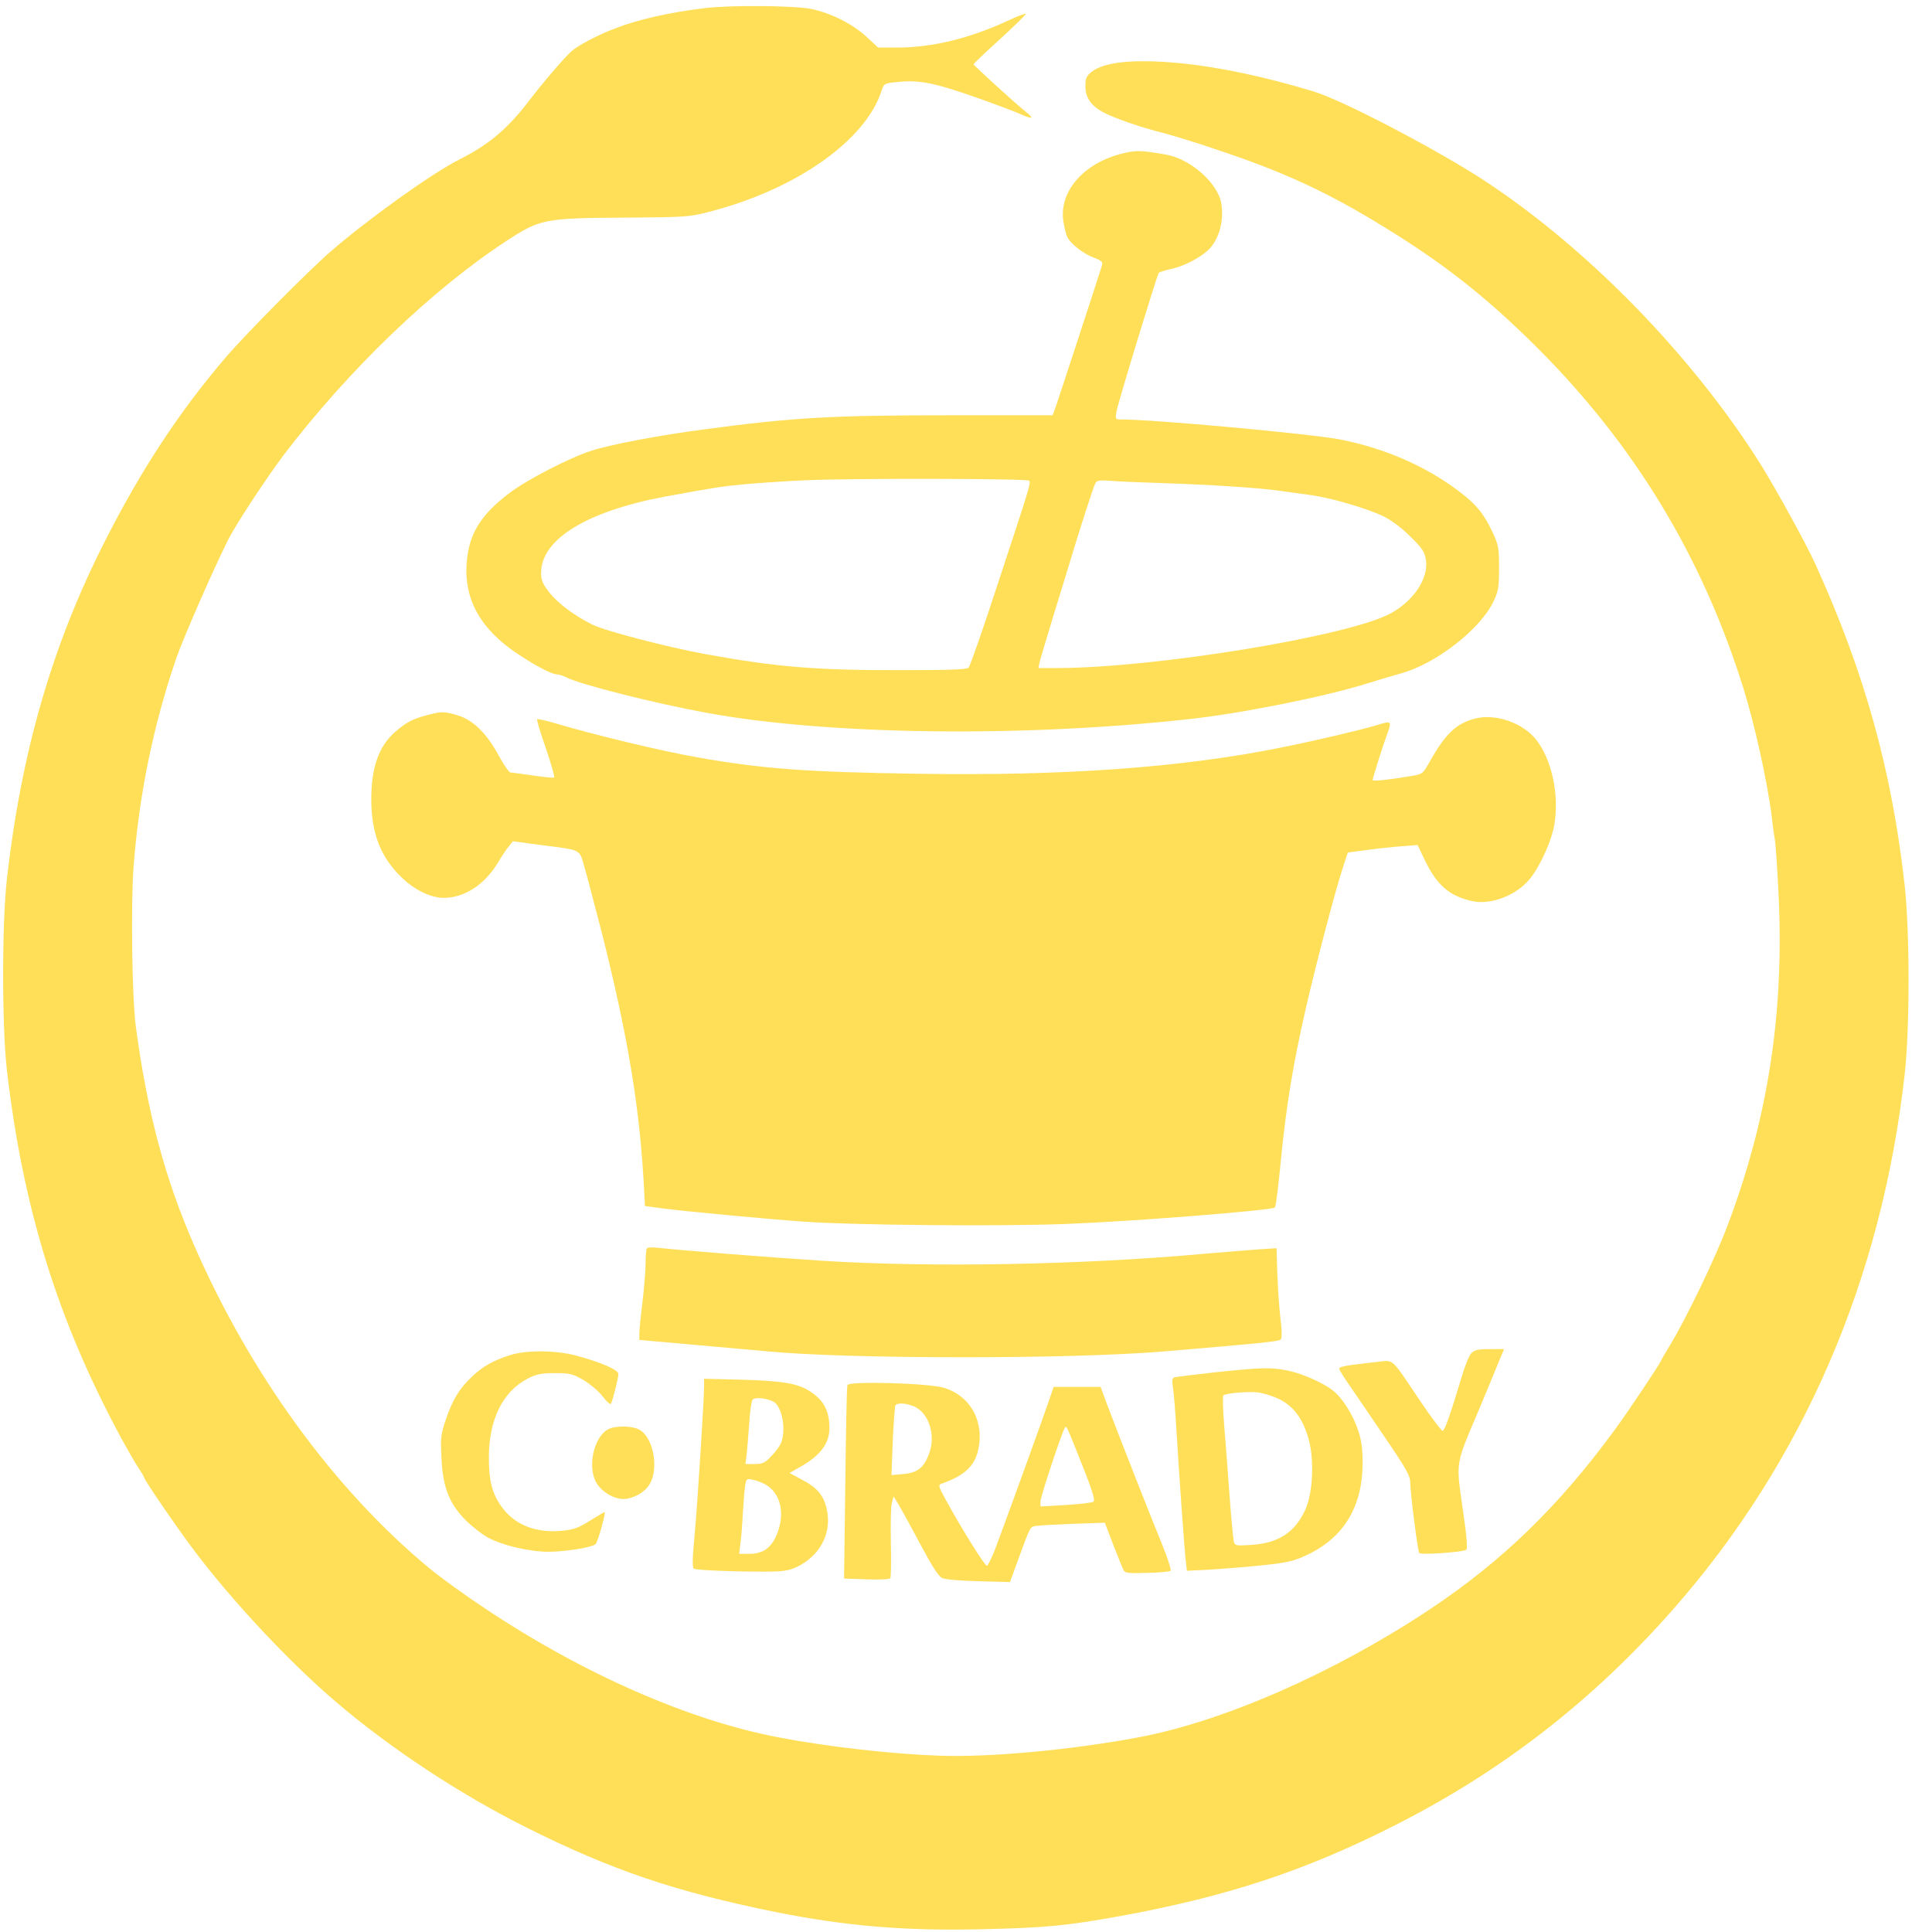
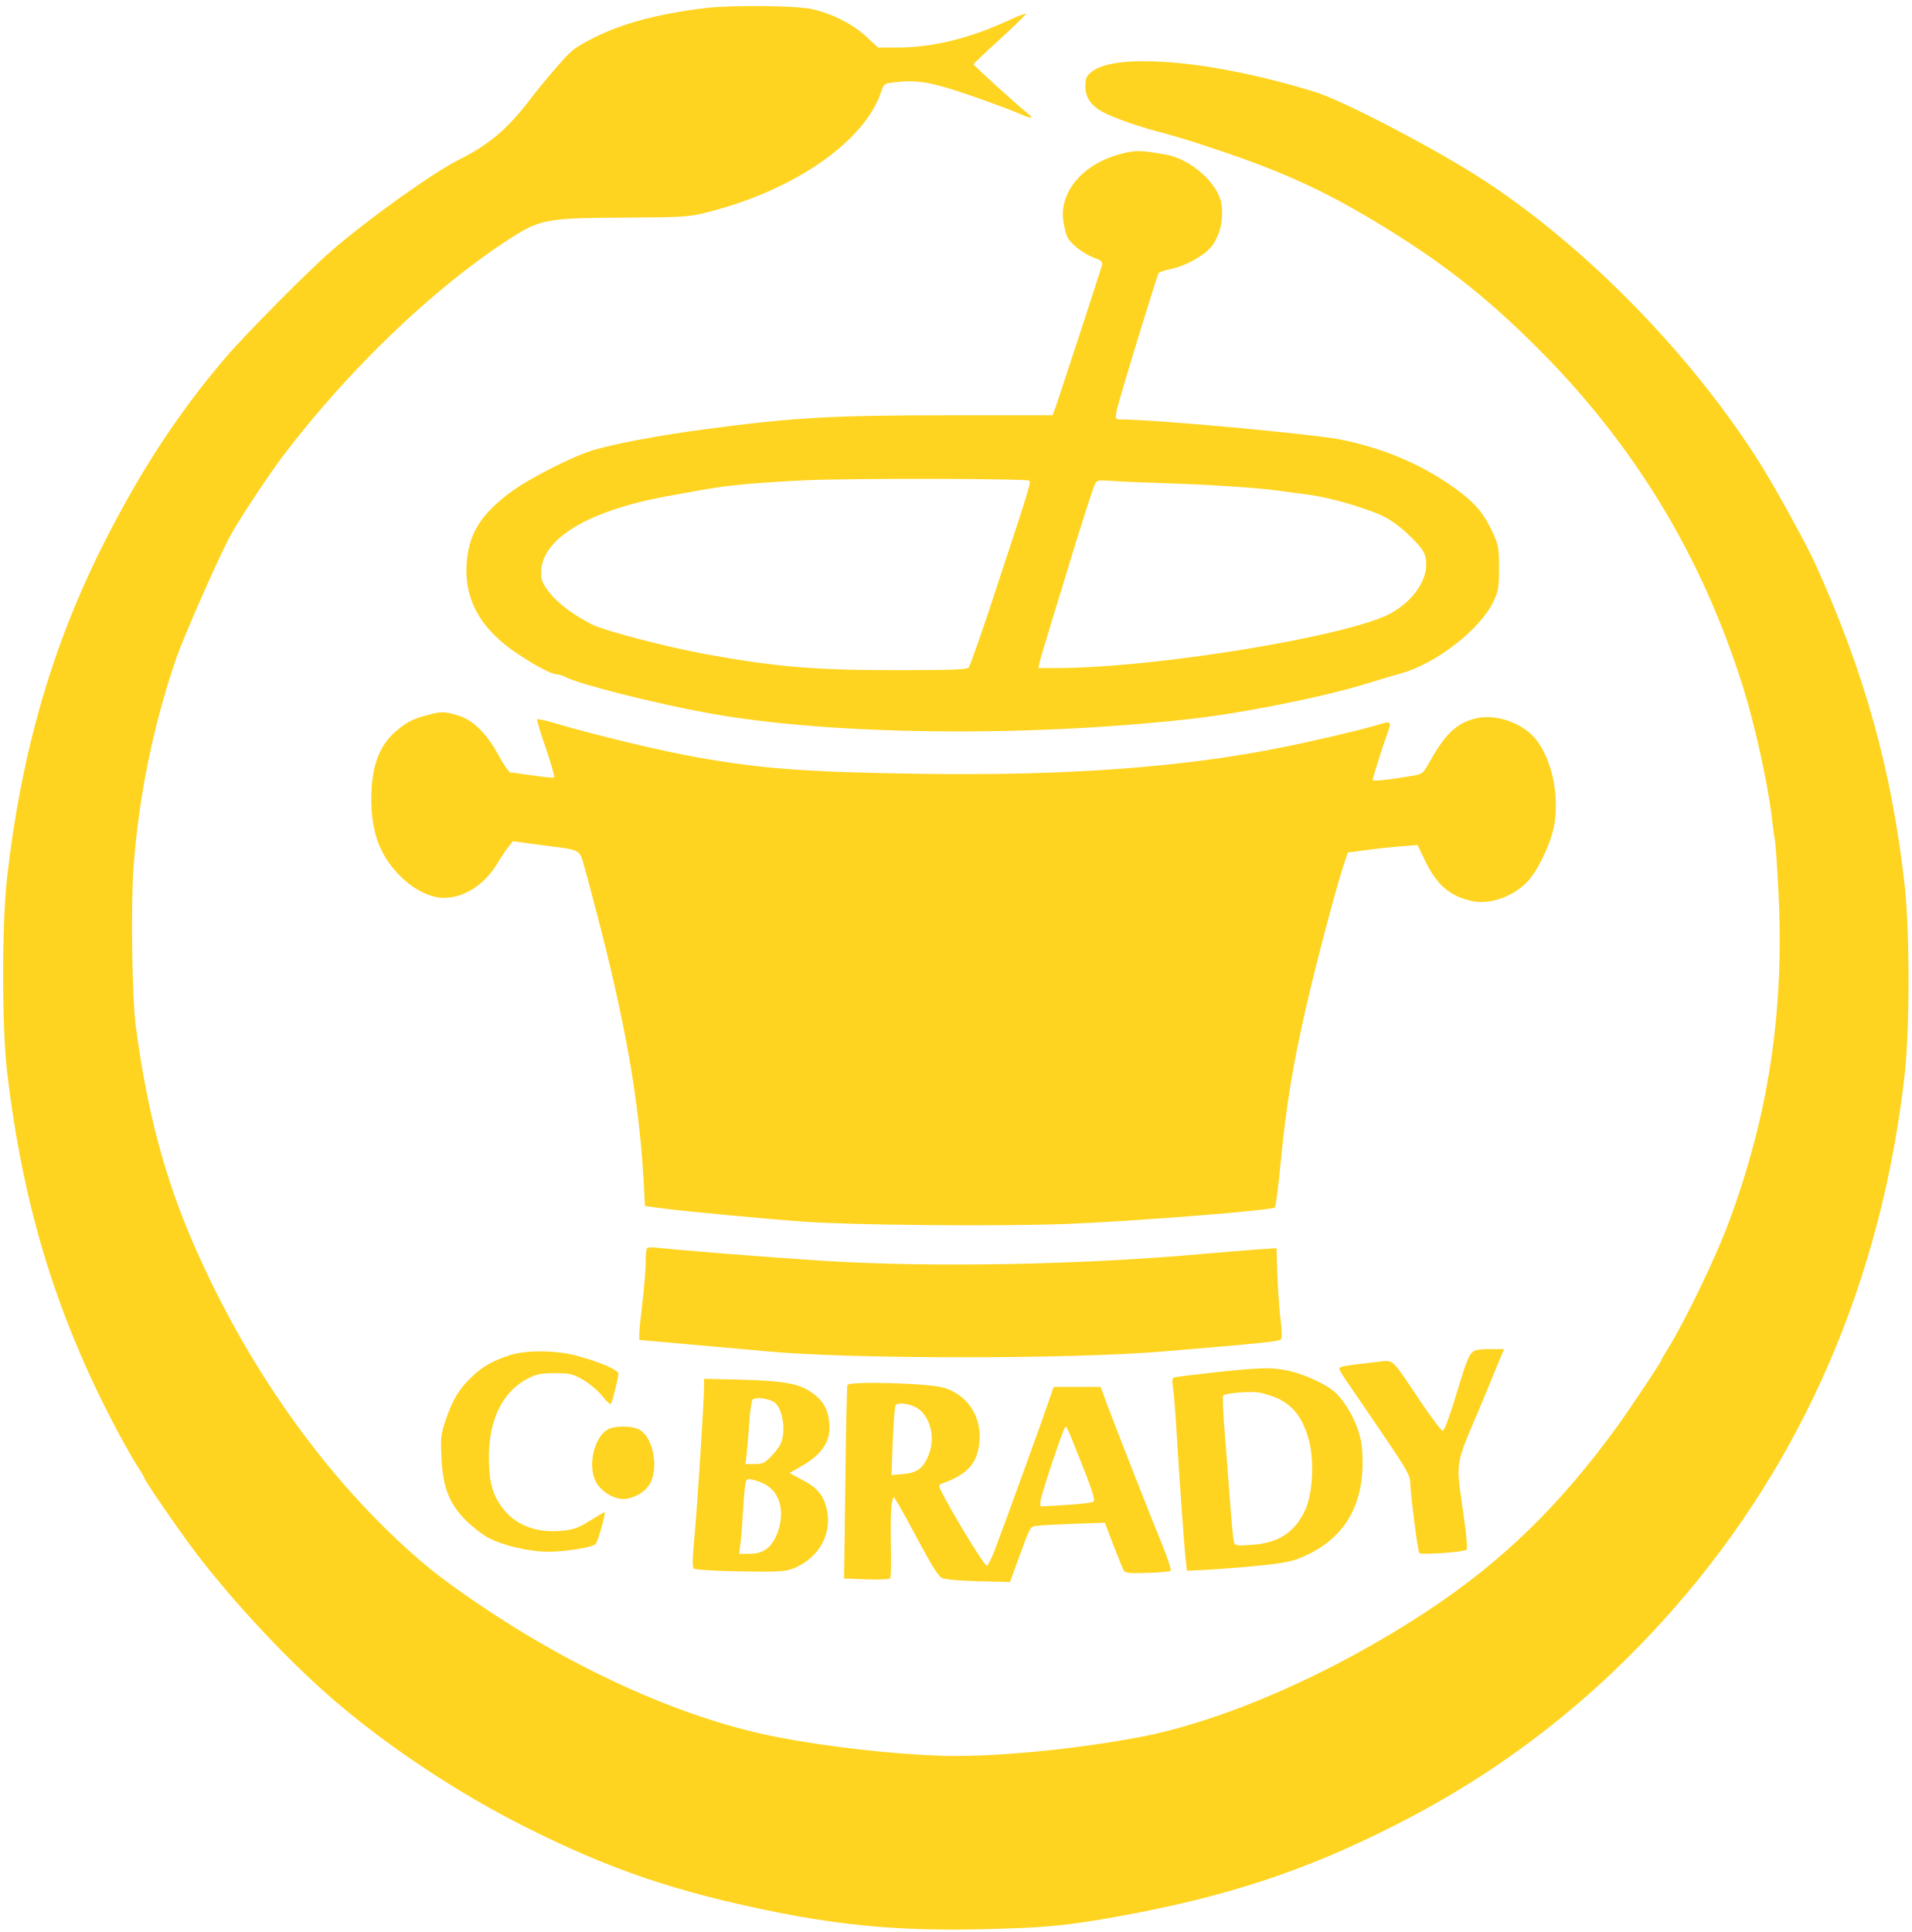
<svg xmlns="http://www.w3.org/2000/svg" version="1.0" width="468pt" height="473pt" viewBox="0 0 468 473" id="svg3209">
  <defs id="defs3237" />
-   <g transform="matrix(0.051148,0,0,-0.051148,0,473)" id="g3213" style="fill:#ffd420;fill-opacity:0.746">
-     <path d="m 3375,9209 c -168,-20 -319,-54 -430,-97 -85,-32 -179,-82 -210,-110 -35,-31 -140,-154 -200,-233 -105,-138 -194,-213 -337,-285 -126,-63 -434,-283 -613,-438 -101,-87 -407,-395 -502,-506 C 860,7280 677,7002 502,6657 250,6161 102,5649 33,5040 9,4825 9,4336 33,4125 111,3458 278,2921 585,2355 c 27,-49 61,-109 77,-132 15,-23 28,-44 28,-48 0,-11 162,-247 243,-354 184,-243 453,-530 672,-717 260,-223 597,-445 913,-603 409,-205 717,-309 1197,-406 331,-66 610,-90 974,-82 314,7 410,16 671,63 511,93 888,217 1317,435 514,260 951,600 1336,1039 619,706 995,1578 1104,2560 24,223 24,668 0,895 -61,551 -191,1021 -429,1545 -45,98 -184,351 -259,472 -325,518 -827,1035 -1324,1361 -226,148 -677,384 -815,426 -232,71 -459,119 -650,137 -212,20 -356,5 -415,-42 -25,-20 -30,-31 -30,-68 0,-54 25,-92 82,-124 51,-28 185,-75 295,-102 45,-12 164,-48 262,-82 294,-98 498,-191 735,-333 319,-191 533,-357 787,-610 466,-465 791,-1000 988,-1630 55,-176 116,-453 136,-615 5,-47 12,-96 15,-110 3,-14 11,-125 17,-247 30,-576 -48,-1085 -244,-1603 -59,-157 -198,-445 -277,-575 -23,-37 -41,-69 -41,-71 0,-7 -156,-241 -213,-319 -273,-375 -545,-639 -897,-873 -459,-304 -986,-535 -1395,-611 -321,-60 -713,-96 -950,-87 -229,8 -535,43 -765,87 -430,81 -938,304 -1406,616 -94,62 -216,150 -270,195 -455,377 -855,927 -1124,1543 -142,325 -225,639 -280,1050 -18,129 -24,581 -11,759 25,340 94,680 204,1001 32,94 181,434 249,569 39,77 182,294 266,406 310,407 710,792 1067,1025 159,104 181,109 565,111 292,2 309,3 405,28 413,106 747,340 824,578 12,36 13,37 76,43 108,12 184,-4 431,-93 61,-22 132,-49 159,-61 57,-25 67,-22 28,9 -46,36 -253,224 -253,230 0,3 56,57 125,119 69,63 125,118 125,122 0,4 -39,-10 -87,-33 -185,-85 -362,-128 -529,-128 l -91,0 -54,50 c -67,63 -171,115 -267,135 -81,16 -382,19 -507,4 z" id="path3215" style="fill:#ffd420;fill-opacity:0.746" />
-     <path d="m 5361,8510 c -180,-48 -294,-184 -271,-324 5,-30 13,-64 19,-74 17,-33 77,-79 125,-97 40,-15 45,-21 40,-39 -17,-56 -207,-636 -220,-673 l -16,-43 -481,0 c -571,0 -756,-10 -1182,-67 -215,-28 -449,-72 -545,-103 -103,-33 -305,-137 -390,-201 -138,-104 -195,-195 -206,-332 -15,-177 66,-323 248,-442 84,-56 160,-95 182,-95 10,0 29,-6 45,-14 65,-34 421,-124 671,-170 580,-107 1514,-119 2315,-30 247,27 647,107 848,170 61,19 136,41 165,49 167,47 379,212 441,345 23,48 26,68 26,160 0,97 -3,110 -32,172 -41,88 -79,133 -161,195 -161,121 -352,204 -567,247 -139,27 -900,97 -1054,96 -22,0 -23,3 -17,38 5,35 192,647 202,663 2,4 27,12 54,18 57,12 119,41 168,79 61,46 92,140 78,234 -15,98 -148,216 -267,236 -122,21 -143,22 -218,2 z M 4926,6947 c 9,-9 4,-27 -153,-502 -68,-209 -130,-386 -137,-393 -9,-9 -85,-12 -319,-12 -415,-1 -599,15 -937,76 -187,34 -485,112 -545,142 -86,43 -164,101 -205,153 -33,42 -40,59 -40,95 0,161 220,295 595,365 235,43 265,48 381,59 65,6 198,15 294,19 225,10 1056,8 1066,-2 z m 644,-12 c 213,-7 434,-21 535,-34 39,-5 108,-15 155,-21 103,-13 272,-62 358,-102 40,-19 86,-53 131,-97 60,-59 70,-75 76,-114 13,-88 -58,-195 -170,-256 -203,-109 -1128,-261 -1598,-261 l -87,0 6,28 c 3,15 35,119 69,232 35,113 70,228 78,255 42,139 110,352 119,368 8,16 19,17 76,13 37,-3 150,-8 252,-11 z" id="path3217" style="fill:#ffd420;fill-opacity:0.746" />
-     <path d="m 2042,5824 c -67,-18 -97,-33 -150,-79 -79,-69 -115,-170 -115,-325 1,-162 44,-274 144,-371 61,-60 140,-99 203,-99 98,0 194,62 257,165 19,32 43,68 54,81 l 20,25 125,-17 c 209,-27 191,-17 218,-109 13,-44 49,-184 82,-310 128,-507 186,-861 204,-1255 l 3,-55 89,-12 c 117,-15 491,-50 674,-63 240,-17 931,-23 1250,-11 318,12 988,65 1002,79 5,5 17,103 28,218 26,267 58,464 121,739 51,221 142,567 180,681 l 20,61 91,12 c 50,7 125,15 167,18 l 76,6 30,-63 c 60,-127 119,-180 229,-205 89,-21 211,25 277,104 51,62 108,188 120,270 21,140 -14,301 -86,395 -62,82 -194,129 -292,105 -92,-23 -145,-73 -222,-211 -32,-56 -32,-56 -94,-66 -101,-17 -177,-25 -177,-18 0,9 47,159 71,224 21,60 20,61 -57,37 -75,-22 -284,-72 -450,-105 -472,-96 -1039,-137 -1739,-126 -529,8 -739,23 -1043,76 -179,31 -501,108 -706,169 -38,11 -72,18 -75,16 -3,-3 16,-66 42,-140 25,-74 43,-136 39,-139 -4,-2 -50,2 -102,10 -52,7 -100,14 -107,14 -6,0 -32,37 -57,83 -57,105 -123,170 -197,191 -63,19 -78,19 -147,0 z" id="path3219" style="fill:#ffd420;fill-opacity:0.746" />
-     <path d="m 3097,3273 c -4,-3 -7,-36 -7,-72 0,-36 -7,-120 -15,-186 -8,-66 -15,-134 -15,-150 l 0,-31 258,-23 c 141,-12 298,-27 347,-31 387,-38 1455,-39 1905,-1 468,39 551,48 560,57 6,6 6,40 0,90 -9,70 -17,202 -19,313 l -1,34 -92,-6 c -51,-4 -167,-13 -258,-21 -586,-53 -1307,-66 -1825,-33 -250,16 -678,50 -786,62 -25,3 -48,2 -52,-2 z" id="path3221" style="fill:#ffd420;fill-opacity:0.746" />
-     <path d="m 7042,2770 c -11,-11 -31,-62 -46,-113 -53,-177 -81,-257 -91,-258 -5,-1 -54,63 -107,142 -144,214 -124,196 -205,188 -152,-17 -183,-22 -183,-33 0,-6 23,-42 50,-81 27,-39 103,-150 169,-248 106,-156 121,-183 121,-220 1,-50 36,-326 43,-333 9,-10 207,4 225,15 7,4 2,66 -14,176 -36,258 -43,216 81,510 37,88 77,186 90,218 l 24,57 -69,0 c -57,0 -73,-4 -88,-20 z" id="path3223" style="fill:#ffd420;fill-opacity:0.746" />
-     <path d="m 2440,2761 c -80,-26 -129,-53 -181,-103 -60,-56 -93,-110 -125,-205 -24,-70 -26,-88 -21,-183 6,-140 37,-220 116,-299 31,-31 79,-68 106,-83 73,-39 200,-68 292,-68 85,1 208,21 224,37 11,11 50,153 43,153 -3,0 -34,-19 -70,-41 -52,-33 -78,-43 -129,-48 -129,-14 -234,28 -296,117 -44,63 -59,122 -59,235 0,179 66,313 184,375 43,22 64,27 131,27 73,0 85,-3 138,-33 31,-19 73,-54 91,-78 19,-25 37,-41 40,-36 8,14 36,124 36,143 0,20 -88,58 -206,89 -98,25 -235,26 -314,1 z" id="path3225" style="fill:#ffd420;fill-opacity:0.746" />
-     <path d="m 5815,2679 c -99,-11 -186,-22 -194,-24 -10,-4 -12,-16 -7,-48 4,-23 11,-109 16,-192 14,-236 40,-596 46,-643 l 5,-43 117,6 c 64,4 177,13 251,21 112,12 146,20 205,48 176,82 266,229 268,436 0,72 -5,111 -21,160 -26,78 -77,159 -124,194 -49,38 -154,83 -222,95 -76,14 -122,13 -340,-10 z m 305,-127 c 69,-34 113,-90 141,-184 31,-100 24,-267 -14,-348 -49,-107 -128,-159 -258,-167 -69,-5 -77,-4 -83,13 -3,11 -13,111 -21,224 -8,113 -20,265 -26,339 -6,73 -7,136 -4,139 10,11 115,20 165,15 25,-3 70,-17 100,-31 z" id="path3227" style="fill:#ffd420;fill-opacity:0.746" />
-     <path d="m 3370,2615 c 0,-69 -31,-557 -45,-710 -11,-116 -12,-161 -4,-166 13,-7 175,-14 339,-14 85,0 114,4 151,21 110,51 169,157 148,268 -13,71 -44,111 -117,149 l -63,34 66,38 c 83,49 125,107 125,175 0,89 -30,141 -105,185 -55,32 -132,44 -327,49 l -168,4 0,-33 z m 331,-76 c 41,-21 63,-131 38,-196 -5,-15 -27,-45 -47,-65 -31,-33 -42,-38 -80,-38 l -44,0 6,48 c 3,26 8,92 12,147 3,55 11,106 16,113 11,13 66,8 99,-9 z m -37,-397 c 71,-41 94,-134 57,-232 -27,-70 -67,-100 -135,-100 l -48,0 5,43 c 4,23 9,87 12,142 3,55 8,117 11,138 6,37 7,38 37,32 18,-4 45,-14 61,-23 z" id="path3229" style="fill:#ffd420;fill-opacity:0.746" />
-     <path d="m 4056,2618 c -3,-7 -7,-218 -10,-469 l -6,-457 107,-4 c 60,-2 111,0 114,5 4,5 5,81 3,170 -2,89 0,175 5,192 l 8,30 24,-39 c 13,-22 60,-107 104,-190 57,-107 87,-154 105,-162 14,-7 91,-13 175,-15 l 149,-4 33,90 c 68,186 62,174 96,179 18,3 98,7 178,10 l 147,5 41,-107 c 23,-59 45,-114 50,-122 7,-12 28,-14 112,-11 57,1 108,6 112,10 4,4 -15,64 -43,132 -50,121 -193,485 -260,661 l -32,87 -113,0 -112,0 -23,-67 c -29,-87 -221,-615 -258,-712 -16,-41 -33,-75 -38,-77 -9,-3 -121,176 -199,319 -34,62 -35,68 -18,74 106,37 156,82 174,157 33,138 -35,263 -163,302 -72,22 -456,33 -462,13 z m 318,-102 c 72,-30 107,-139 72,-229 -25,-66 -55,-89 -123,-95 l -56,-5 6,163 c 4,89 10,166 13,171 8,13 50,11 88,-5 z m 778,-211 c 74,-183 91,-236 82,-245 -5,-5 -64,-12 -132,-16 l -122,-7 0,24 c 0,22 101,326 116,351 8,13 7,15 56,-107 z" id="path3231" style="fill:#ffd420;fill-opacity:0.746" />
-     <path d="m 2910,2406 c -73,-40 -102,-197 -48,-267 34,-45 95,-74 140,-65 52,10 98,43 115,84 35,83 4,215 -58,247 -35,19 -116,19 -149,1 z" id="path3233" style="fill:#ffd420;fill-opacity:0.746" />
+   <g transform="matrix(0.051148,0,0,-0.051148,0,473)" id="g3213" style="fill:#ffd420;fill-opacity:1">
+     <path d="m 3375,9209 c -168,-20 -319,-54 -430,-97 -85,-32 -179,-82 -210,-110 -35,-31 -140,-154 -200,-233 -105,-138 -194,-213 -337,-285 -126,-63 -434,-283 -613,-438 -101,-87 -407,-395 -502,-506 C 860,7280 677,7002 502,6657 250,6161 102,5649 33,5040 9,4825 9,4336 33,4125 111,3458 278,2921 585,2355 c 27,-49 61,-109 77,-132 15,-23 28,-44 28,-48 0,-11 162,-247 243,-354 184,-243 453,-530 672,-717 260,-223 597,-445 913,-603 409,-205 717,-309 1197,-406 331,-66 610,-90 974,-82 314,7 410,16 671,63 511,93 888,217 1317,435 514,260 951,600 1336,1039 619,706 995,1578 1104,2560 24,223 24,668 0,895 -61,551 -191,1021 -429,1545 -45,98 -184,351 -259,472 -325,518 -827,1035 -1324,1361 -226,148 -677,384 -815,426 -232,71 -459,119 -650,137 -212,20 -356,5 -415,-42 -25,-20 -30,-31 -30,-68 0,-54 25,-92 82,-124 51,-28 185,-75 295,-102 45,-12 164,-48 262,-82 294,-98 498,-191 735,-333 319,-191 533,-357 787,-610 466,-465 791,-1000 988,-1630 55,-176 116,-453 136,-615 5,-47 12,-96 15,-110 3,-14 11,-125 17,-247 30,-576 -48,-1085 -244,-1603 -59,-157 -198,-445 -277,-575 -23,-37 -41,-69 -41,-71 0,-7 -156,-241 -213,-319 -273,-375 -545,-639 -897,-873 -459,-304 -986,-535 -1395,-611 -321,-60 -713,-96 -950,-87 -229,8 -535,43 -765,87 -430,81 -938,304 -1406,616 -94,62 -216,150 -270,195 -455,377 -855,927 -1124,1543 -142,325 -225,639 -280,1050 -18,129 -24,581 -11,759 25,340 94,680 204,1001 32,94 181,434 249,569 39,77 182,294 266,406 310,407 710,792 1067,1025 159,104 181,109 565,111 292,2 309,3 405,28 413,106 747,340 824,578 12,36 13,37 76,43 108,12 184,-4 431,-93 61,-22 132,-49 159,-61 57,-25 67,-22 28,9 -46,36 -253,224 -253,230 0,3 56,57 125,119 69,63 125,118 125,122 0,4 -39,-10 -87,-33 -185,-85 -362,-128 -529,-128 l -91,0 -54,50 c -67,63 -171,115 -267,135 -81,16 -382,19 -507,4 z" id="path3215" style="fill:#ffd420;fill-opacity:1" />
+     <path d="m 5361,8510 c -180,-48 -294,-184 -271,-324 5,-30 13,-64 19,-74 17,-33 77,-79 125,-97 40,-15 45,-21 40,-39 -17,-56 -207,-636 -220,-673 l -16,-43 -481,0 c -571,0 -756,-10 -1182,-67 -215,-28 -449,-72 -545,-103 -103,-33 -305,-137 -390,-201 -138,-104 -195,-195 -206,-332 -15,-177 66,-323 248,-442 84,-56 160,-95 182,-95 10,0 29,-6 45,-14 65,-34 421,-124 671,-170 580,-107 1514,-119 2315,-30 247,27 647,107 848,170 61,19 136,41 165,49 167,47 379,212 441,345 23,48 26,68 26,160 0,97 -3,110 -32,172 -41,88 -79,133 -161,195 -161,121 -352,204 -567,247 -139,27 -900,97 -1054,96 -22,0 -23,3 -17,38 5,35 192,647 202,663 2,4 27,12 54,18 57,12 119,41 168,79 61,46 92,140 78,234 -15,98 -148,216 -267,236 -122,21 -143,22 -218,2 z M 4926,6947 c 9,-9 4,-27 -153,-502 -68,-209 -130,-386 -137,-393 -9,-9 -85,-12 -319,-12 -415,-1 -599,15 -937,76 -187,34 -485,112 -545,142 -86,43 -164,101 -205,153 -33,42 -40,59 -40,95 0,161 220,295 595,365 235,43 265,48 381,59 65,6 198,15 294,19 225,10 1056,8 1066,-2 z m 644,-12 c 213,-7 434,-21 535,-34 39,-5 108,-15 155,-21 103,-13 272,-62 358,-102 40,-19 86,-53 131,-97 60,-59 70,-75 76,-114 13,-88 -58,-195 -170,-256 -203,-109 -1128,-261 -1598,-261 l -87,0 6,28 c 3,15 35,119 69,232 35,113 70,228 78,255 42,139 110,352 119,368 8,16 19,17 76,13 37,-3 150,-8 252,-11 z" id="path3217" style="fill:#ffd420;fill-opacity:1" />
+     <path d="m 2042,5824 c -67,-18 -97,-33 -150,-79 -79,-69 -115,-170 -115,-325 1,-162 44,-274 144,-371 61,-60 140,-99 203,-99 98,0 194,62 257,165 19,32 43,68 54,81 l 20,25 125,-17 c 209,-27 191,-17 218,-109 13,-44 49,-184 82,-310 128,-507 186,-861 204,-1255 l 3,-55 89,-12 c 117,-15 491,-50 674,-63 240,-17 931,-23 1250,-11 318,12 988,65 1002,79 5,5 17,103 28,218 26,267 58,464 121,739 51,221 142,567 180,681 l 20,61 91,12 c 50,7 125,15 167,18 l 76,6 30,-63 c 60,-127 119,-180 229,-205 89,-21 211,25 277,104 51,62 108,188 120,270 21,140 -14,301 -86,395 -62,82 -194,129 -292,105 -92,-23 -145,-73 -222,-211 -32,-56 -32,-56 -94,-66 -101,-17 -177,-25 -177,-18 0,9 47,159 71,224 21,60 20,61 -57,37 -75,-22 -284,-72 -450,-105 -472,-96 -1039,-137 -1739,-126 -529,8 -739,23 -1043,76 -179,31 -501,108 -706,169 -38,11 -72,18 -75,16 -3,-3 16,-66 42,-140 25,-74 43,-136 39,-139 -4,-2 -50,2 -102,10 -52,7 -100,14 -107,14 -6,0 -32,37 -57,83 -57,105 -123,170 -197,191 -63,19 -78,19 -147,0 z" id="path3219" style="fill:#ffd420;fill-opacity:1" />
+     <path d="m 3097,3273 c -4,-3 -7,-36 -7,-72 0,-36 -7,-120 -15,-186 -8,-66 -15,-134 -15,-150 l 0,-31 258,-23 c 141,-12 298,-27 347,-31 387,-38 1455,-39 1905,-1 468,39 551,48 560,57 6,6 6,40 0,90 -9,70 -17,202 -19,313 l -1,34 -92,-6 c -51,-4 -167,-13 -258,-21 -586,-53 -1307,-66 -1825,-33 -250,16 -678,50 -786,62 -25,3 -48,2 -52,-2 z" id="path3221" style="fill:#ffd420;fill-opacity:1" />
+     <path d="m 7042,2770 c -11,-11 -31,-62 -46,-113 -53,-177 -81,-257 -91,-258 -5,-1 -54,63 -107,142 -144,214 -124,196 -205,188 -152,-17 -183,-22 -183,-33 0,-6 23,-42 50,-81 27,-39 103,-150 169,-248 106,-156 121,-183 121,-220 1,-50 36,-326 43,-333 9,-10 207,4 225,15 7,4 2,66 -14,176 -36,258 -43,216 81,510 37,88 77,186 90,218 l 24,57 -69,0 c -57,0 -73,-4 -88,-20 z" id="path3223" style="fill:#ffd420;fill-opacity:1" />
+     <path d="m 2440,2761 c -80,-26 -129,-53 -181,-103 -60,-56 -93,-110 -125,-205 -24,-70 -26,-88 -21,-183 6,-140 37,-220 116,-299 31,-31 79,-68 106,-83 73,-39 200,-68 292,-68 85,1 208,21 224,37 11,11 50,153 43,153 -3,0 -34,-19 -70,-41 -52,-33 -78,-43 -129,-48 -129,-14 -234,28 -296,117 -44,63 -59,122 -59,235 0,179 66,313 184,375 43,22 64,27 131,27 73,0 85,-3 138,-33 31,-19 73,-54 91,-78 19,-25 37,-41 40,-36 8,14 36,124 36,143 0,20 -88,58 -206,89 -98,25 -235,26 -314,1 z" id="path3225" style="fill:#ffd420;fill-opacity:1" />
+     <path d="m 5815,2679 c -99,-11 -186,-22 -194,-24 -10,-4 -12,-16 -7,-48 4,-23 11,-109 16,-192 14,-236 40,-596 46,-643 l 5,-43 117,6 c 64,4 177,13 251,21 112,12 146,20 205,48 176,82 266,229 268,436 0,72 -5,111 -21,160 -26,78 -77,159 -124,194 -49,38 -154,83 -222,95 -76,14 -122,13 -340,-10 z m 305,-127 c 69,-34 113,-90 141,-184 31,-100 24,-267 -14,-348 -49,-107 -128,-159 -258,-167 -69,-5 -77,-4 -83,13 -3,11 -13,111 -21,224 -8,113 -20,265 -26,339 -6,73 -7,136 -4,139 10,11 115,20 165,15 25,-3 70,-17 100,-31 z" id="path3227" style="fill:#ffd420;fill-opacity:1" />
+     <path d="m 3370,2615 c 0,-69 -31,-557 -45,-710 -11,-116 -12,-161 -4,-166 13,-7 175,-14 339,-14 85,0 114,4 151,21 110,51 169,157 148,268 -13,71 -44,111 -117,149 l -63,34 66,38 c 83,49 125,107 125,175 0,89 -30,141 -105,185 -55,32 -132,44 -327,49 l -168,4 0,-33 z m 331,-76 c 41,-21 63,-131 38,-196 -5,-15 -27,-45 -47,-65 -31,-33 -42,-38 -80,-38 l -44,0 6,48 c 3,26 8,92 12,147 3,55 11,106 16,113 11,13 66,8 99,-9 z m -37,-397 c 71,-41 94,-134 57,-232 -27,-70 -67,-100 -135,-100 l -48,0 5,43 c 4,23 9,87 12,142 3,55 8,117 11,138 6,37 7,38 37,32 18,-4 45,-14 61,-23 z" id="path3229" style="fill:#ffd420;fill-opacity:1" />
+     <path d="m 4056,2618 c -3,-7 -7,-218 -10,-469 l -6,-457 107,-4 c 60,-2 111,0 114,5 4,5 5,81 3,170 -2,89 0,175 5,192 l 8,30 24,-39 c 13,-22 60,-107 104,-190 57,-107 87,-154 105,-162 14,-7 91,-13 175,-15 l 149,-4 33,90 c 68,186 62,174 96,179 18,3 98,7 178,10 l 147,5 41,-107 c 23,-59 45,-114 50,-122 7,-12 28,-14 112,-11 57,1 108,6 112,10 4,4 -15,64 -43,132 -50,121 -193,485 -260,661 l -32,87 -113,0 -112,0 -23,-67 c -29,-87 -221,-615 -258,-712 -16,-41 -33,-75 -38,-77 -9,-3 -121,176 -199,319 -34,62 -35,68 -18,74 106,37 156,82 174,157 33,138 -35,263 -163,302 -72,22 -456,33 -462,13 z m 318,-102 c 72,-30 107,-139 72,-229 -25,-66 -55,-89 -123,-95 l -56,-5 6,163 c 4,89 10,166 13,171 8,13 50,11 88,-5 z m 778,-211 c 74,-183 91,-236 82,-245 -5,-5 -64,-12 -132,-16 l -122,-7 0,24 c 0,22 101,326 116,351 8,13 7,15 56,-107 z" id="path3231" style="fill:#ffd420;fill-opacity:1" />
+     <path d="m 2910,2406 c -73,-40 -102,-197 -48,-267 34,-45 95,-74 140,-65 52,10 98,43 115,84 35,83 4,215 -58,247 -35,19 -116,19 -149,1 z" id="path3233" style="fill:#ffd420;fill-opacity:1" />
  </g>
</svg>
